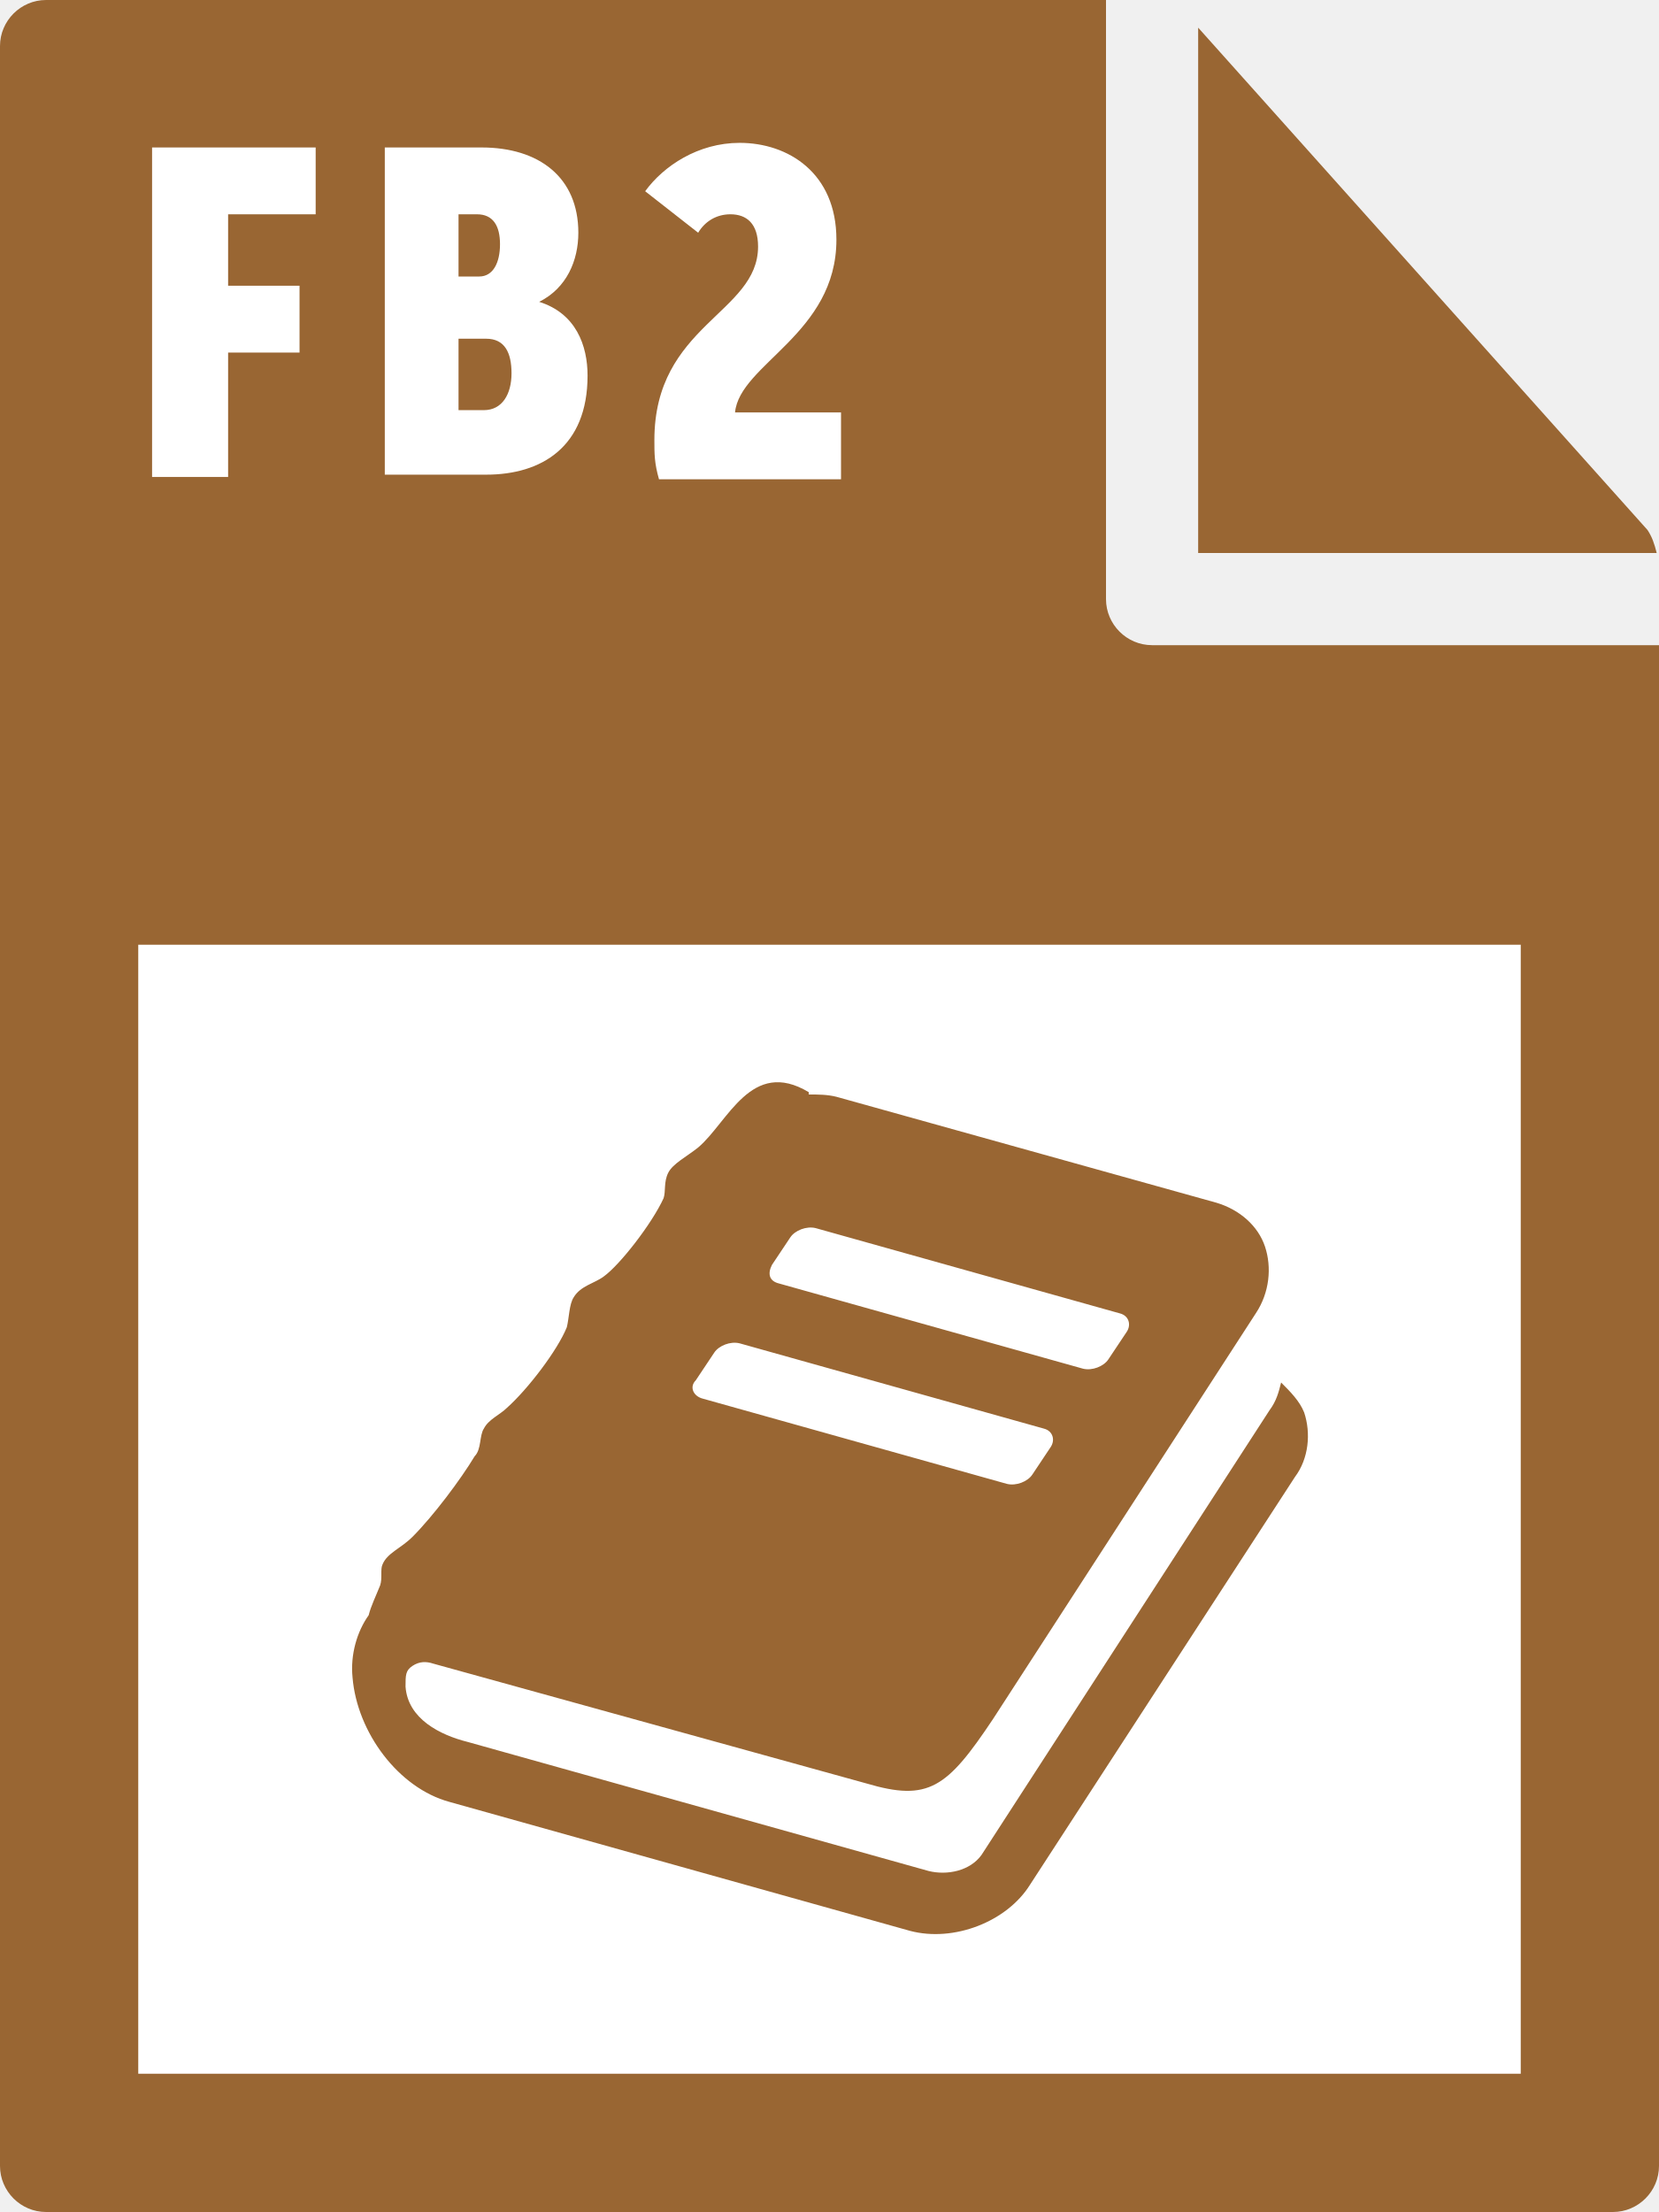
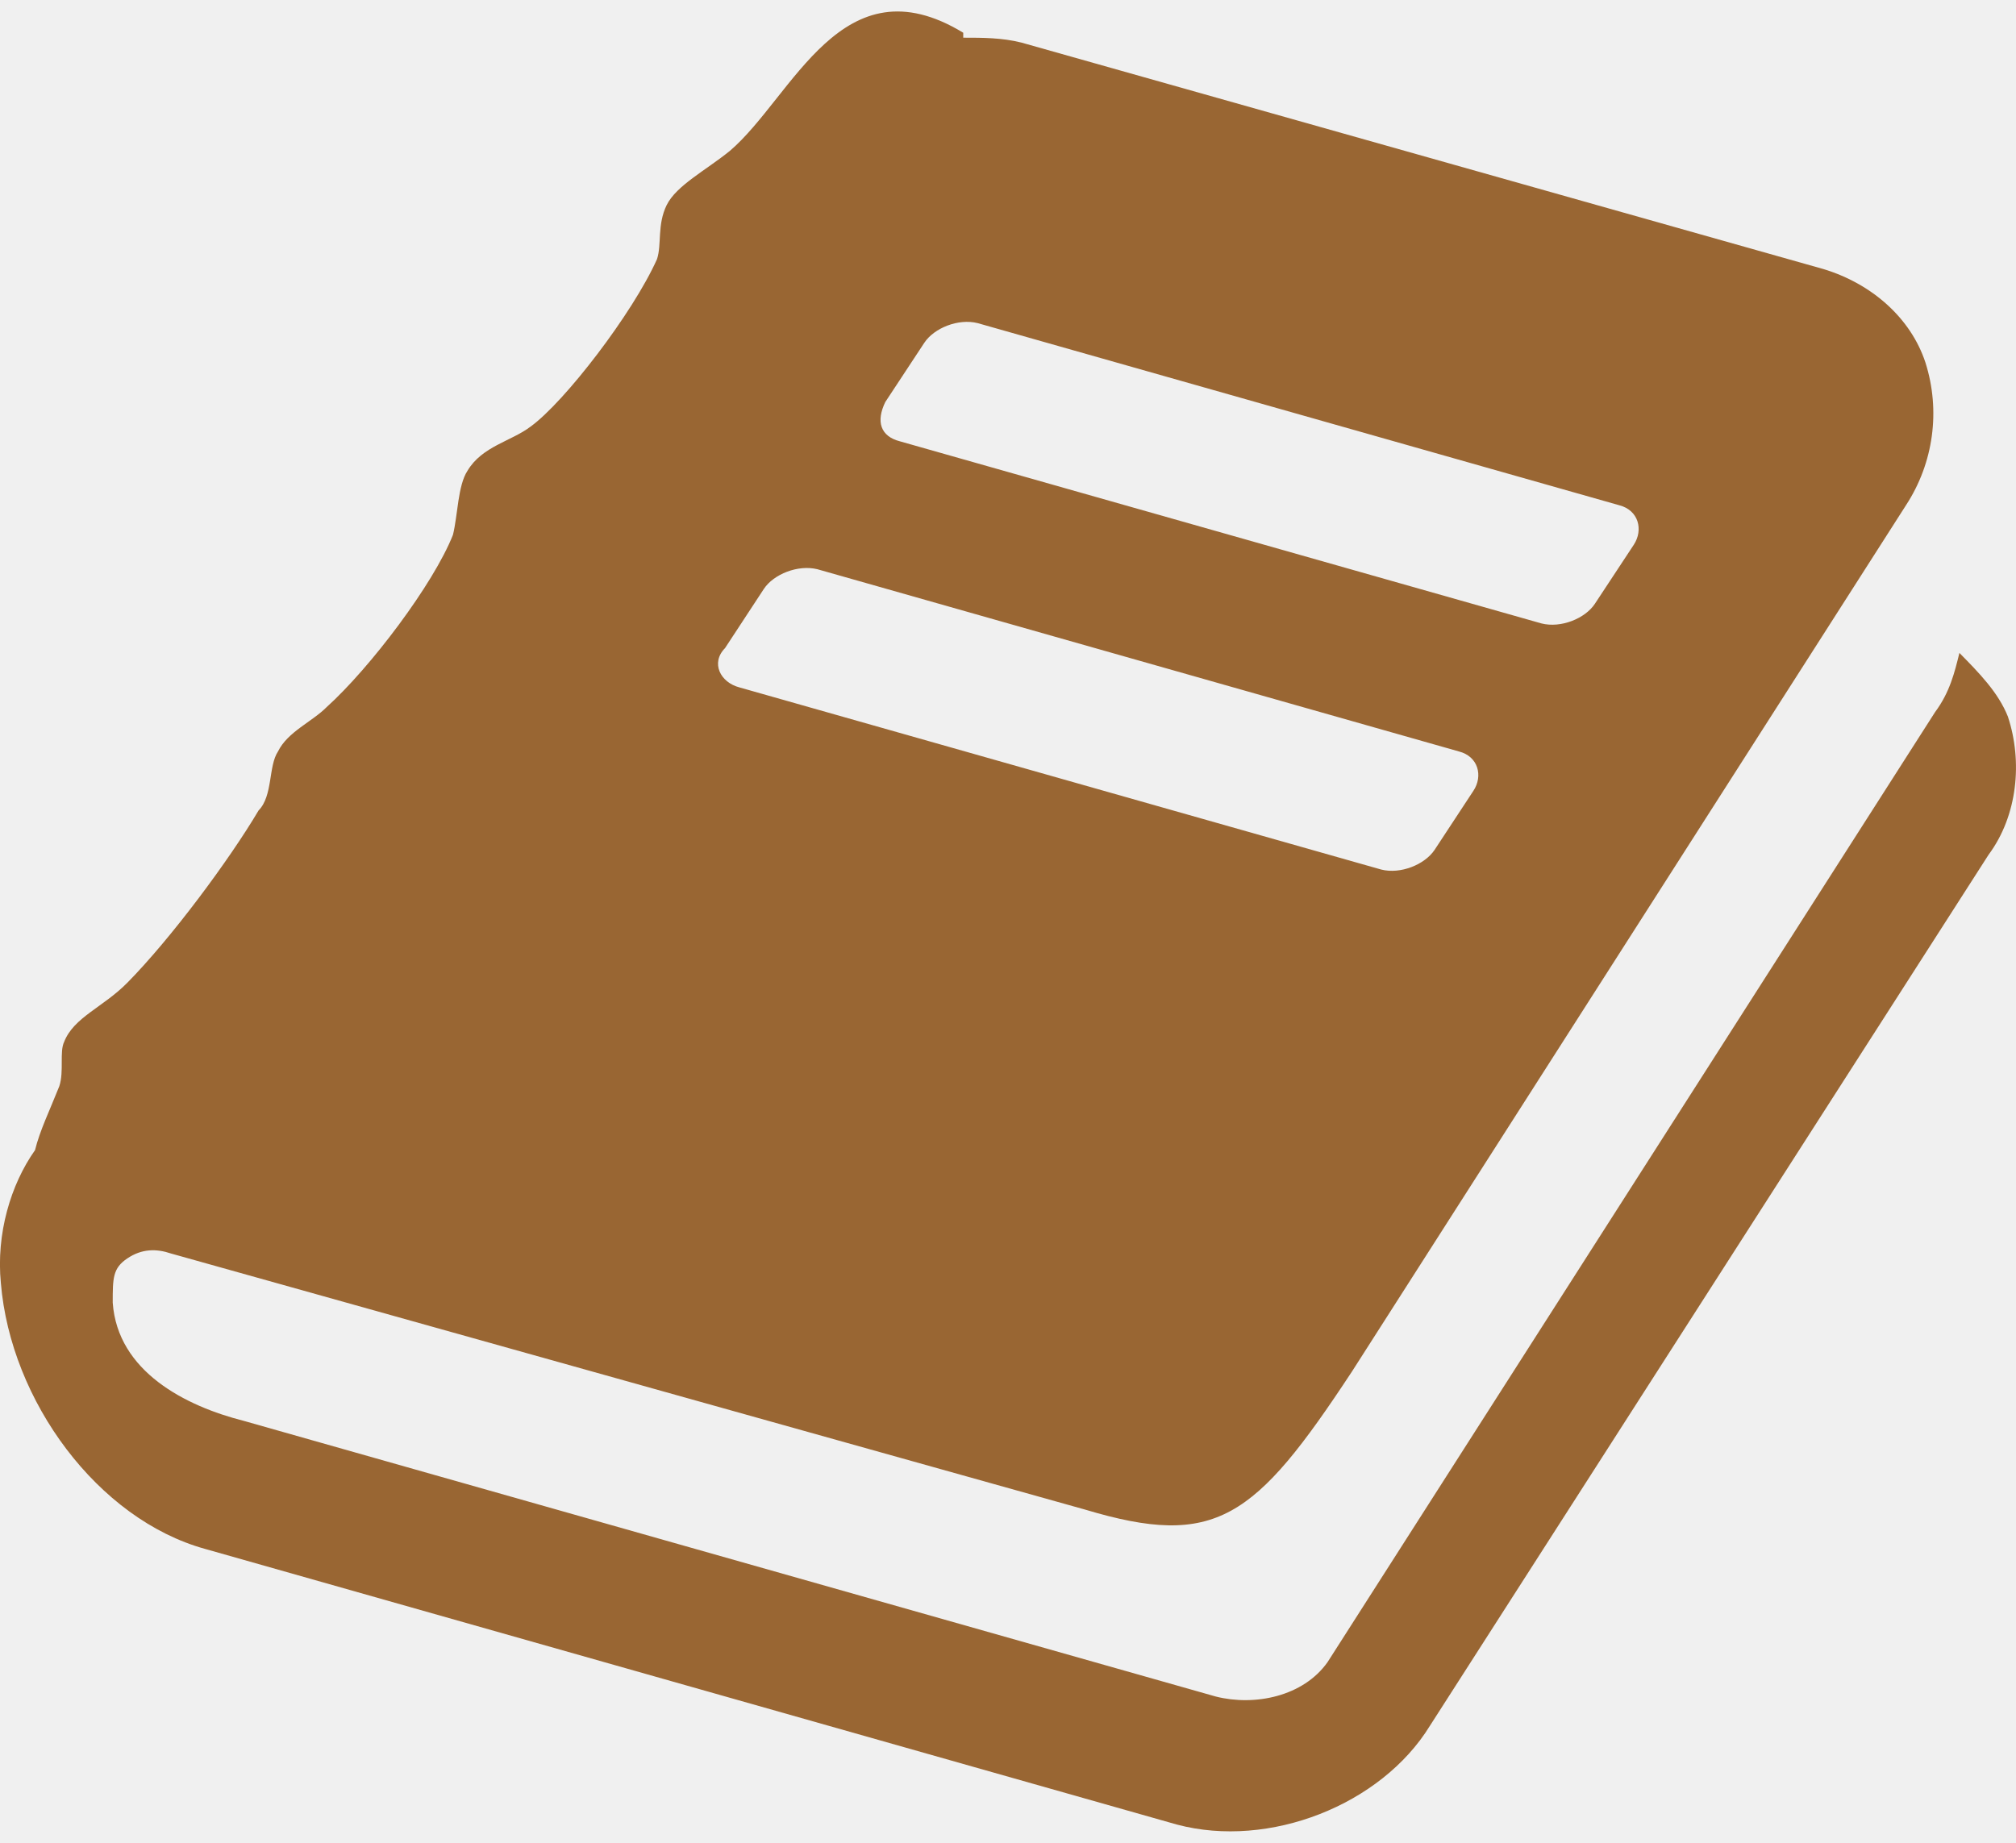
- <svg xmlns="http://www.w3.org/2000/svg" id="Layer_1" viewBox="0 0 72 96">
-   <style>.st0{fill:#963}</style>
-   <path class="st0" d="M0 2v92c0 1.1.9 2 2 2h68c1.1 0 2-.9 2-2V28H50c-1.1 0-2-.9-2-2V0H2C.9 0 0 .9 0 2z" />
-   <path class="st0" d="M71.9 24c-.1-.4-.2-.7-.4-1L52 1.2V24h19.9z" />
-   <path d="M6 41h60v49H6zm.6-34.6h7.1v2.9H9.9v3.1H13v2.9H9.9v5.4H6.6V6.4zm10.1 0h4.2c2.5 0 4.2 1.3 4.2 3.7 0 1.2-.5 2.4-1.7 3 1.6.5 2.1 1.9 2.1 3.2 0 3.1-2 4.3-4.4 4.3h-4.4V6.4zm4.1 5.6c.6 0 .9-.6.9-1.4s-.3-1.3-1-1.3h-.8V12h.9zm.2 5.8c.8 0 1.2-.7 1.2-1.6 0-.9-.3-1.5-1.1-1.5h-1.2v3.1H21zm7.4 1.3c0-5 4.5-5.5 4.5-8.4 0-1-.5-1.4-1.2-1.4-.6 0-1.1.3-1.4.8L28 8.3c.8-1.1 2.3-2.1 4.1-2.1 2.1 0 4.2 1.3 4.2 4.2 0 4.1-4.2 5.4-4.4 7.5h4.6v2.9h-7.9c-.2-.7-.2-1.1-.2-1.7z" fill="#fff" />
-   <path id="path1236" class="st0" d="M56.6 61.3c-.2-.5-.6-.9-1-1.3-.1.4-.2.8-.5 1.2L42.6 80.5c-.5.7-1.5.9-2.3.7l-20-5.6c-1.2-.3-2.6-1-2.7-2.4 0-.5 0-.7.3-.9.3-.2.6-.2.9-.1l18.8 5.2c2.7.8 3.5.2 5.5-2.8L54.5 57c.6-.9.7-2 .4-2.9-.3-.9-1.1-1.6-2.1-1.9l-16.5-4.6c-.4-.1-.8-.1-1.2-.1v-.1c-2.5-1.5-3.5 1.3-4.8 2.4-.5.4-1.1.7-1.3 1.1-.2.4-.1.8-.2 1.1-.5 1.1-1.9 2.9-2.6 3.4-.4.3-1 .4-1.3.9-.2.3-.2.9-.3 1.3-.4 1-1.7 2.7-2.6 3.5-.3.3-.8.5-1 .9-.2.3-.1.9-.4 1.2-.6 1-1.8 2.6-2.7 3.5-.5.5-1.1.7-1.3 1.2-.1.2 0 .6-.1.9-.2.5-.4.9-.5 1.3-.5.7-.8 1.7-.7 2.7.2 2.4 2 4.8 4.2 5.4l20 5.6c1.9.5 4.2-.4 5.2-2l11.5-17.7c.6-.8.7-1.9.4-2.8zm-23.1-6.4l.8-1.2c.2-.3.7-.5 1.1-.4L48.6 57c.4.1.5.5.3.8l-.8 1.2c-.2.3-.7.5-1.1.4l-13.2-3.7c-.4-.1-.5-.4-.3-.8zm-3.3 5l.8-1.2c.2-.3.7-.5 1.1-.4L45.3 62c.4.1.5.5.3.8l-.8 1.2c-.2.3-.7.5-1.1.4l-13.2-3.7c-.4-.1-.6-.5-.3-.8z" />
+ <svg xmlns="http://www.w3.org/2000/svg" height="64" width="70">
+   <path d="M69.723 24.898c-.336-.851-1.012-1.535-1.688-2.222-.168.687-.336 1.37-.844 2.054L46.098 57.723c-.844 1.199-2.532 1.539-3.88 1.199l-33.75-9.574c-2.023-.512-4.386-1.711-4.554-4.106 0-.851 0-1.195.504-1.535.508-.344 1.016-.344 1.52-.172l31.726 8.89c4.555 1.368 5.902.34 9.277-4.788l19.239-30.09a5.83 5.83 0 0 0 .675-4.957c-.507-1.54-1.855-2.735-3.543-3.246L35.47 1.48c-.676-.171-1.352-.171-2.024-.171v-.172c-4.218-2.563-5.906 2.222-8.101 4.101-.844.684-1.856 1.2-2.196 1.883-.336.684-.168 1.367-.336 1.879-.843 1.883-3.207 4.957-4.386 5.813-.676.515-1.688.683-2.196 1.539-.335.511-.335 1.539-.503 2.222-.676 1.711-2.872 4.617-4.387 5.985-.508.511-1.352.855-1.688 1.539-.34.511-.172 1.539-.675 2.05-1.012 1.711-3.04 4.446-4.559 5.985-.844.855-1.856 1.195-2.191 2.05-.168.34 0 1.028-.168 1.54-.34.855-.676 1.539-.844 2.222C.37 41.141-.137 42.852.03 44.56c.34 4.105 3.375 8.207 7.09 9.234l33.746 9.574c3.207.852 7.09-.683 8.778-3.422l19.402-30.258c1.016-1.367 1.183-3.25.676-4.789zm-38.98-10.941 1.35-2.05c.337-.512 1.18-.856 1.856-.684l22.274 6.324c.675.172.843.855.507 1.371l-1.351 2.05c-.336.512-1.18.856-1.856.684L31.25 15.328c-.676-.172-.844-.687-.508-1.371zm-5.567 8.55 1.347-2.054c.34-.512 1.184-.851 1.86-.683l22.273 6.328c.676.172.844.855.504 1.367l-1.347 2.05c-.34.512-1.184.856-1.856.684L25.68 23.875c-.672-.172-1.012-.855-.504-1.367zm0 0" fill="#963" />
</svg>
